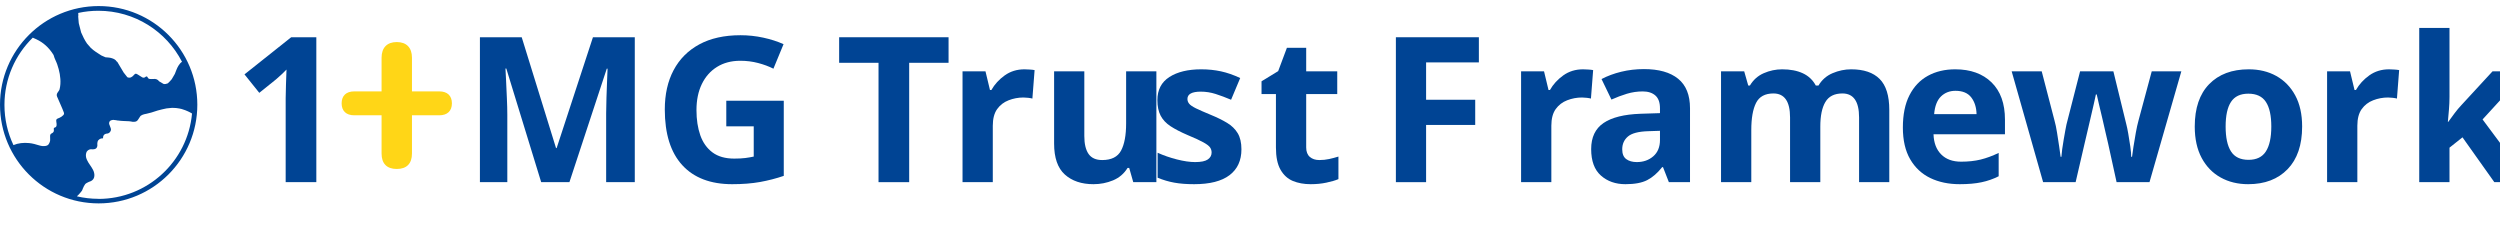
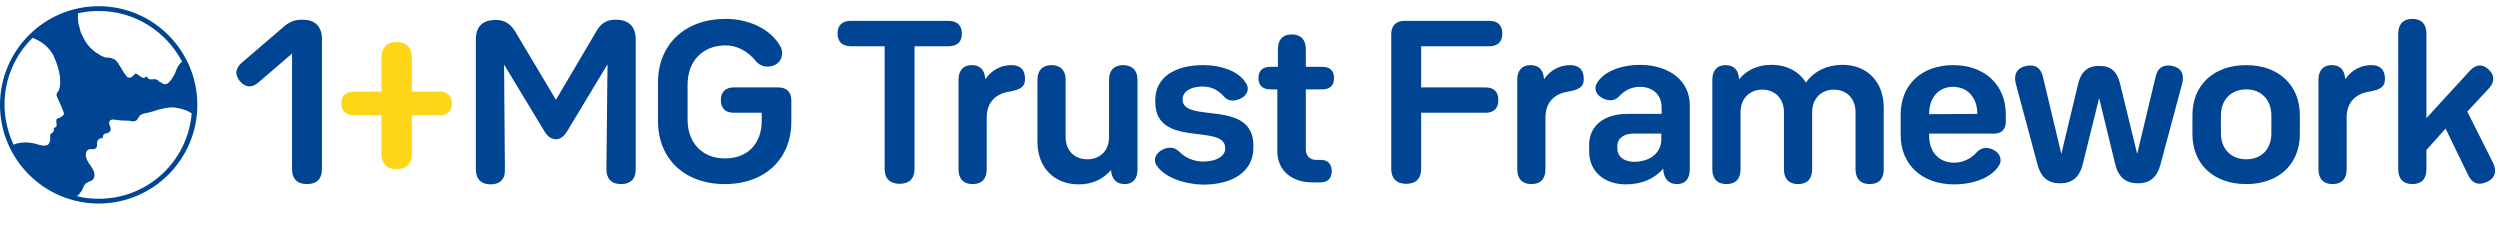
- <svg xmlns="http://www.w3.org/2000/svg" id="Layer_2" data-name="Layer 2" viewBox="0 0 886.85 82.76">
-   <defs>
-     <style>
-       .cls-1 {
-         letter-spacing: -.09em;
-       }
- 
-       .cls-1, .cls-2, .cls-3, .cls-4, .cls-5, .cls-6, .cls-7, .cls-8, .cls-9, .cls-10 {
-         fill: #004494;
-       }
- 
-       .cls-2 {
-         letter-spacing: -.03em;
-       }
- 
-       .cls-11, .cls-12 {
-         fill: #ffd617;
-       }
- 
-       .cls-4 {
-         letter-spacing: -.01em;
-       }
- 
-       .cls-5 {
-         letter-spacing: 0em;
-       }
- 
-       .cls-13 {
-         font-family: BwSeidoRoundDEMO-Bold, 'Bw Seido Round DEMO';
-         font-size: 72px;
-         font-weight: 700;
-       }
- 
-       .cls-6 {
-         letter-spacing: -.01em;
-       }
- 
-       .cls-7 {
-         letter-spacing: -.01em;
-       }
- 
-       .cls-8 {
-         letter-spacing: 0em;
-       }
- 
-       .cls-9 {
-         letter-spacing: 0em;
-       }
- 
-       .cls-12, .cls-10 {
-         letter-spacing: 0em;
-       }
-     </style>
-   </defs>
-   <g id="Layer_1-2" data-name="Layer 1">
+ <svg xmlns="http://www.w3.org/2000/svg" version="1.1" id="Layer_2_00000145060562674190375930000005697921398929451162_" x="0px" y="0px" viewBox="0 0 886.8 82.8" style="enable-background:new 0 0 886.8 82.8;" xml:space="preserve">
+   <style type="text/css">
+ 	.st0{enable-background:new    ;}
+ 	.st1{fill:#004494;}
+ 	.st2{fill:#FFD617;}
+ </style>
+   <g id="Layer_1-2">
    <g>
-       <text class="cls-13" transform="translate(82.48 64.62)">
-         <tspan class="cls-10" x="0" y="0">1</tspan>
-         <tspan class="cls-12" x="36.79" y="0" xml:space="preserve">   </tspan>
-         <tspan class="cls-10" x="81.28" y="0">MG</tspan>
-         <tspan class="cls-2" x="200.73" y="0"> </tspan>
-         <tspan class="cls-1" x="213.76" y="0">T</tspan>
-         <tspan class="cls-8" x="253.36" y="0">ru</tspan>
-         <tspan class="cls-7" x="324.86" y="0">s</tspan>
-         <tspan class="cls-8" x="363.38" y="0">t </tspan>
-         <tspan class="cls-6" x="406.21" y="0">F</tspan>
-         <tspan class="cls-4" x="451.5" y="0">r</tspan>
-         <tspan class="cls-9" x="478.94" y="0">am</tspan>
-         <tspan class="cls-5" x="589.31" y="0">ew</tspan>
-         <tspan class="cls-9" x="692.85" y="0">ork</tspan>
-       </text>
-       <g id="_3" data-name="3">
-         <path class="cls-3" d="m35,2.15C15.67,2.15,0,17.82,0,37.15s15.67,35,35,35,35-15.67,35-35S54.33,2.15,35,2.15Zm29.59,19.76c-.54.33-.93.83-1.27,1.37-.57.91-.9,1.94-1.3,2.94-.36.62-.72,1.25-1.09,1.87-.42.53-.9,1.01-1.39,1.47-.5.18-.99.36-1.53.21-.52-.31-1.04-.61-1.56-.92-.51-.71-1.22-.94-2.05-.83-.48.06-.95,0-1.42-.02-.15-.09-.3-.18-.46-.27-.11-.24-.2-.53-.47-.61-.25-.08-.41.19-.62.3-.37.2-.73.19-1.1-.06-.49-.34-1.01-.65-1.52-.96-.66-.39-.81-.36-1.35.25-.61.7-1.31,1.16-2.28.75-.44-.55-.87-1.11-1.31-1.66-.62-1.04-1.23-2.09-1.86-3.12-.18-.3-.31-.65-.64-.84-.38-.62-.99-.9-1.65-1.12-.75-.26-1.53-.26-2.3-.34-.49-.21-.97-.43-1.46-.64-1.29-.81-2.59-1.61-3.72-2.66-.46-.53-.92-1.06-1.38-1.58-.84-1.23-1.5-2.57-2.08-3.94-.02-.1-.05-.19-.07-.29-.25-.97-.5-1.94-.75-2.91-.01-.06-.02-.13-.03-.19-.06-.75-.12-1.51-.19-2.26.06-.34.09-.69,0-1.03.02-.08.04-.16.06-.24,2.29-.5,4.66-.76,7.1-.76,12.92,0,24.12,7.34,29.66,18.09ZM11.6,13.35c.45.19.89.39,1.33.6,2.47,1.16,4.37,2.92,5.84,5.2.11.17.25.35.3.55.26,1.08.85,2.03,1.21,3.07.79,2.29,1.29,4.63,1.14,7.07-.04.61-.14,1.22-.28,1.82-.06.23-.18.42-.31.61-.15.21-.3.42-.44.64-.29.44-.34.91-.13,1.39.45,1.03.9,2.06,1.35,3.09.36.83.73,1.66,1.04,2.51.14.39.06.69-.21.96-.38.39-.82.7-1.32.92-.1.05-.21.09-.32.13-.85.32-.94.47-.81,1.37.05.37.13.74.09,1.12-.04.42-.21.74-.65.85-.27.07-.37.24-.35.51,0,.08,0,.17.02.25.11.64-.2,1.05-.74,1.29-.43.19-.57.5-.59.93-.02.36-.02.73.02,1.09.07.68-.17,1.27-.52,1.82-.25.39-.66.55-1.1.63-.75.13-1.49.04-2.21-.18-1.21-.37-2.42-.73-3.68-.84-1.93-.18-3.78,0-5.51.72-2.05-4.32-3.19-9.15-3.19-14.25,0-9.34,3.84-17.78,10.02-23.83Zm23.33,57.18c-2.63,0-5.19-.31-7.65-.88.04-.04.08-.08.11-.12.39-.36.76-.73,1.09-1.15.36-.4.71-.8.84-1.34.02-.05.05-.11.07-.16.24-.56.48-1.12.86-1.6.38-.36.86-.54,1.32-.78,1.32-.35,1.98-1.22,1.91-2.52-.04-.81-.33-1.54-.76-2.21-.08-.13-.15-.27-.23-.39-.75-1.17-1.66-2.25-1.97-3.65-.1-.66-.06-1.29.23-1.9.02,0,.03-.02.03-.04.32-.44.74-.75,1.29-.83.08,0,.15-.01.23-.02.38.05.76.05,1.13-.01.59-.1.98-.48,1.08-1.07.04-.26.07-.53,0-.8.03-.44.07-.89.33-1.27.16-.14.31-.28.47-.42.2-.09.4-.18.6-.27q.7.16.67-.4c0-.06,0-.12,0-.18.12-.64.52-.98,1.14-1.1.55-.03,1.05-.18,1.37-.69.3-.41.35-.85.16-1.32-.18-.49-.36-.98-.54-1.46-.03-.32.02-.61.18-.89.32-.38.77-.49,1.24-.54.35.04.69.08,1.04.12.28.09.56.12.85.13,1.25.18,2.51.16,3.76.24.21.06.42.08.63.08.4.1.81.17,1.23.11.59,0,1.04-.26,1.35-.77.26-.4.53-.81.79-1.21.06-.06.11-.11.17-.17.36-.24.75-.42,1.18-.52.6-.15,1.22-.22,1.81-.42.51-.1,1.01-.26,1.5-.43.5-.16,1-.32,1.5-.48,1.03-.28,2.06-.54,3.1-.74.55-.06,1.1-.11,1.65-.17.15,0,.29-.02.44-.03.45.02.89.04,1.34.06.39.06.78.11,1.17.17.27.06.53.12.8.18.42.14.84.28,1.26.42.32.14.65.27.97.41.25.12.49.24.74.36.24.13.47.27.71.41-1.54,16.99-15.82,30.29-33.21,30.29Z" />
+       <g class="st0">
+         <path class="st1" d="M114.2,13.8v46.2c0,3.5-1.9,5.3-5.3,5.3c-3.5,0-5.3-1.9-5.3-5.3V19L91.6,29.3c-2.3,2-4.6,1.7-6.5-0.5     c-1.8-2.2-1.7-4.5,0.6-6.5l15.4-13.2C103,7.6,104.7,7,107,7h0.5C111.8,7,114.2,9.5,114.2,13.8z" />
      </g>
-       <path class="cls-11" d="m160.31,36.66c0,2.7-1.62,4.24-4.47,4.24h-9.7v13.57c0,3.54-1.85,5.47-5.39,5.47s-5.39-1.93-5.39-5.47v-13.57h-9.7c-2.85,0-4.47-1.54-4.47-4.24s1.62-4.24,4.47-4.24h9.7v-11.95c0-3.54,1.93-5.55,5.39-5.55s5.39,2,5.39,5.55v11.95h9.7c2.85,0,4.47,1.54,4.47,4.24Z" />
+       <g class="st0">
+         <path class="st1" d="M225.5,13.9v46.1c0,3.5-1.8,5.3-5.2,5.3c-3.4,0-5.2-1.9-5.2-5.3l0.4-37.2l-14.1,23.4     c-1.3,2.2-2.6,3.2-4.2,3.2s-3.1-1-4.3-3.2l-14.1-23.3l0.3,37.2c0.1,3.5-1.7,5.3-5.1,5.3c-3.3,0-5.2-1.9-5.2-5.3V13.9     c0-4.4,2.4-6.8,6.8-6.8h0.6c2.8,0,4.9,1.4,6.5,4l14.5,24.3L211.6,11c1.5-2.7,3.7-4,6.5-4h0.6C223,7,225.5,9.5,225.5,13.9z" />
+         <path class="st1" d="M280.7,35.6v7.6c0,13.2-9.4,22.1-23.6,22.1c-14.2,0-23.7-8.9-23.7-22.4V29.3c0-13.6,9.6-22.6,24-22.6     c8.1,0,16,3.5,19.5,9.9c1,1.8,0.8,5.3-2.4,6.6c-3,1.1-5.1-0.1-6.2-1.3c-3.2-4.1-7.3-5.8-10.9-5.8c-8.1,0-13.5,5.5-13.5,13.9v12.5     c0,8.2,5.3,13.7,13.2,13.7c8.2,0,13.1-5.3,13.1-13.4V40h-9.9c-3,0-4.6-1.6-4.6-4.5c0-2.9,1.7-4.5,4.6-4.5H276     C279,31,280.7,32.6,280.7,35.6z" />
+       </g>
+       <g class="st0">
+         <path class="st1" d="M341.2,11.9c0,3-1.7,4.5-4.7,4.5h-12.1v43.5c0,3.5-1.9,5.3-5.3,5.3c-3.4,0-5.3-1.9-5.3-5.3V16.4h-12     c-3,0-4.7-1.6-4.7-4.5c0-3,1.7-4.5,4.7-4.5h34.6C339.5,7.4,341.2,9,341.2,11.9z" />
+       </g>
+       <g class="st0">
+         <path class="st1" d="M363.6,28c0,3-1.9,3.8-5.5,4.5c-4.8,0.7-8.1,3.7-8.1,9.2v18.4c0,3.3-1.7,5.2-5,5.2c-3.2,0-5-1.9-5-5.2V28.3     c0-3.3,1.7-5.2,4.7-5.2c3,0,4.6,1.7,4.8,5c2.2-3.2,5.5-5,9.3-5C361.9,23.1,363.6,24.7,363.6,28z" />
+         <path class="st1" d="M403.5,28.3v31.8c0,3.3-1.6,5.2-4.5,5.2c-3,0-4.7-1.8-4.9-5c-2.7,3.2-6.6,5.1-11.4,5.1     c-8.8,0-14.7-6-14.7-15.1V28.3c0-3.3,1.8-5.2,5-5.2s5,1.9,5,5.2v20.3c0,4.8,3.1,7.9,7.7,7.9s7.7-3.1,7.7-7.9V28.3     c0-3.3,1.8-5.2,5-5.2S403.5,25,403.5,28.3z" />
+       </g>
+       <g class="st0">
+         <path class="st1" d="M410.1,58.4c-1.1-1.8-0.1-4.7,3.5-5.8c2.3-0.6,3.6,0.2,4.6,1.1c2.4,2.5,5.6,3.6,8.6,3.6     c4.7,0,7.8-1.9,7.8-4.6v-0.2c0-8.9-24.8,0.3-24.8-16.3v-0.7c0-8,6.8-12.4,17-12.4c6.5,0,12.8,2.2,15.3,6.6     c1.2,1.8,0.4,4.7-3.2,5.7c-2.3,0.7-3.7-0.1-4.6-1c-2.3-2.7-4.9-3.7-7.7-3.7c-4.3,0-7.1,1.8-7.1,4.5v0.1c0,8.7,25.1-0.4,25.1,16.3     v0.8c0,8.4-7.2,13.1-18,13.1C420,65.3,412.8,62.9,410.1,58.4z" />
+       </g>
+       <g class="st0">
+         <path class="st1" d="M472.4,60.7c0,2.5-1.4,4-4.1,4h-2.7c-7.6,0-12.5-4.4-12.5-11V31.7h-2.5c-2.7,0-4.2-1.4-4.2-4s1.5-4,4.2-4     h2.7v-6.3c0-3.3,1.7-5.2,4.9-5.2c3.2,0,5,1.9,5,5.2v6.3h5.9c2.7,0,4.1,1.4,4.1,4s-1.4,4-4.1,4h-5.9V53c0,2.2,1.4,3.7,3.5,3.7h1.7     C470.9,56.7,472.4,58.1,472.4,60.7z" />
+       </g>
+       <g class="st0">
+         <path class="st1" d="M504.1,16.4V31h22.8c3,0,4.6,1.6,4.6,4.5c0,3-1.7,4.5-4.6,4.5h-22.8v19.9c0,3.5-1.9,5.3-5.3,5.3     c-3.4,0-5.3-1.9-5.3-5.3V12.1c0-3,1.7-4.7,4.7-4.7h30.1c3,0,4.6,1.6,4.6,4.5c0,3-1.7,4.5-4.6,4.5H504.1z" />
+       </g>
+       <g class="st0">
+         <path class="st1" d="M561.8,28c0,3-1.9,3.8-5.5,4.5c-4.8,0.7-8.1,3.7-8.1,9.2v18.4c0,3.3-1.7,5.2-5,5.2c-3.2,0-5-1.9-5-5.2V28.3     c0-3.3,1.7-5.2,4.7-5.2c3,0,4.6,1.7,4.8,5c2.2-3.2,5.5-5,9.3-5C560,23.1,561.8,24.7,561.8,28z" />
+       </g>
+       <g class="st0">
+         <path class="st1" d="M599.4,37.3v22.8c0,3.3-1.6,5.2-4.5,5.2c-3,0-4.7-1.9-4.9-5.1v-0.4c-3,3.5-7.6,5.6-13.2,5.6     c-7.8,0-13.1-4.6-13.1-11.7v-2.4c0-6.6,5.3-10.9,13.4-10.9h12.3V38c0-4.3-3.1-7.2-7.6-7.2c-2.8,0-5.3,1-7.6,3.5     c-0.9,0.9-2.3,1.7-4.6,1c-3.5-1.1-4.3-3.9-3.2-5.7c2.5-4.4,8.9-6.6,15.5-6.6C592.2,23.1,599.4,28.7,599.4,37.3z M589.3,49.4v-2     h-10c-3.3,0-5.6,1.7-5.6,4.4v0.8c0,3,2.4,4.8,6.1,4.8C585.4,57.3,589.3,54.2,589.3,49.4z" />
+         <path class="st1" d="M668.2,38.2v21.9c0,3.3-1.7,5.2-5,5.2c-3.2,0-5-1.9-5-5.2V39.8c0-4.8-3.1-8-7.7-8c-4.5,0-7.7,3.2-7.7,8v20.3     c0,3.3-1.7,5.2-5,5.2c-3.2,0-5-1.9-5-5.2V39.8c0-4.8-3.1-8-7.7-8c-4.5,0-7.7,3.2-7.7,8v20.3c0,3.3-1.7,5.2-5,5.2     c-3.2,0-5-1.9-5-5.2V28.3c0-3.3,1.7-5.2,4.7-5.2c3,0,4.6,1.8,4.8,5c2.6-3.2,6.6-5.1,11.4-5.1c5.5,0,9.8,2.3,12.3,6.3     c2.8-4,7.4-6.3,13.2-6.3C662.4,23.1,668.2,29.1,668.2,38.2z" />
+       </g>
+       <g class="st0">
+         <path class="st1" d="M711.5,40.6v2.6c0,2.7-1.5,4.2-4.2,4.2h-23v0.7c0,5.8,3.5,9.6,8.8,9.6c3,0,5.9-1.2,8.3-3.9     c0.9-0.9,2.3-1.7,4.6-1.1c3.5,1.1,4.3,4,3.2,5.8c-2.6,4.5-9.1,6.9-16.1,6.9c-11.3,0-18.9-7-18.9-17.5v-7.3     c0-10.5,7.4-17.5,18.6-17.5C704,23.1,711.5,30.1,711.5,40.6z M701.4,40.4c0-5.8-3.5-9.6-8.6-9.6c-5.1,0-8.5,3.8-8.5,9.6v0.1     L701.4,40.4L701.4,40.4z" />
+         <path class="st1" d="M774.1,29.5l-7.7,28.7c-0.9,3.6-3,6.8-7.8,6.8h-0.5c-4.8,0-7-3.2-7.8-6.8l-5.7-23.4l-5.8,23.4     c-0.8,3.6-3,6.8-7.8,6.8h-0.5c-4.9,0-6.9-3.2-7.8-6.8l-7.7-28.7c-0.8-3.2,0.6-5.5,3.7-6.1c3.1-0.7,5.3,0.6,6,4l6.5,27.2l5.9-24.6     c0.8-3.5,2.6-6.6,7.2-6.6h0.6c4.7,0,6.4,3,7.2,6.6l6,24.6l6.5-27.2c0.6-3.3,2.9-4.7,6-4C773.6,24,774.9,26.2,774.1,29.5z" />
+       </g>
+       <g class="st0">
+         <path class="st1" d="M777.7,47.6v-6.8c0-10.7,7.6-17.7,19.1-17.7c11.4,0,19,7.1,19,17.7v6.8c0,10.7-7.6,17.7-19,17.7     C785.3,65.3,777.7,58.3,777.7,47.6z M805.7,47.3v-6.3c0-5.5-3.5-9.3-8.9-9.3s-9,3.7-9,9.3v6.3c0,5.5,3.6,9.2,9,9.2     S805.7,52.9,805.7,47.3z" />
+         <path class="st1" d="M846,28c0,3-1.9,3.8-5.5,4.5c-4.8,0.7-8.1,3.7-8.1,9.2v18.4c0,3.3-1.7,5.2-5,5.2c-3.2,0-5-1.9-5-5.2V28.3     c0-3.3,1.7-5.2,4.7-5.2c3,0,4.6,1.7,4.8,5c2.2-3.2,5.5-5,9.3-5C844.3,23.1,846,24.7,846,28z" />
+         <path class="st1" d="M882.2,64.5c-2.9,1.4-5.3,0.6-6.7-2.4l-8-16.5l-6.8,7.6v6.9c0,3.3-1.7,5.2-5,5.2c-3.2,0-5-1.9-5-5.2V11.9     c0-3.3,1.8-5.2,5-5.2c3.3,0,5,1.9,5,5.2v30L876.2,25c2.1-2.2,4.3-2.4,6.5-0.4c2.2,2,2.3,4.3,0.3,6.6l-7.8,8.4l9.1,18.1     C885.8,60.7,885.1,63.2,882.2,64.5z" />
+       </g>
+       <g id="_3">
+         <path class="st1" d="M35,2.2c-19.3,0-35,15.7-35,35s15.7,35,35,35s35-15.7,35-35S54.3,2.2,35,2.2z M64.6,21.9     c-0.5,0.3-0.9,0.8-1.3,1.4c-0.6,0.9-0.9,1.9-1.3,2.9c-0.4,0.6-0.7,1.2-1.1,1.9c-0.4,0.5-0.9,1-1.4,1.5c-0.5,0.2-1,0.4-1.5,0.2     c-0.5-0.3-1-0.6-1.6-0.9c-0.5-0.7-1.2-0.9-2-0.8c-0.5,0.1-1,0-1.4,0c-0.2-0.1-0.3-0.2-0.5-0.3c-0.1-0.2-0.2-0.5-0.5-0.6     c-0.2-0.1-0.4,0.2-0.6,0.3c-0.4,0.2-0.7,0.2-1.1-0.1c-0.5-0.3-1-0.6-1.5-1C48.2,26,48,26,47.5,26.6c-0.6,0.7-1.3,1.2-2.3,0.8     c-0.4-0.5-0.9-1.1-1.3-1.7c-0.6-1-1.2-2.1-1.9-3.1c-0.2-0.3-0.3-0.6-0.6-0.8c-0.4-0.6-1-0.9-1.7-1.1c-0.8-0.3-1.5-0.3-2.3-0.3     c-0.5-0.2-1-0.4-1.5-0.6c-1.3-0.8-2.6-1.6-3.7-2.7c-0.5-0.5-0.9-1.1-1.4-1.6c-0.8-1.2-1.5-2.6-2.1-3.9c0-0.1,0-0.2-0.1-0.3     c-0.2-1-0.5-1.9-0.8-2.9c0-0.1,0-0.1,0-0.2c-0.1-0.8-0.1-1.5-0.2-2.3c0.1-0.3,0.1-0.7,0-1c0-0.1,0-0.2,0.1-0.2     c2.3-0.5,4.7-0.8,7.1-0.8C47.8,3.8,59,11.2,64.6,21.9L64.6,21.9z M11.6,13.4c0.4,0.2,0.9,0.4,1.3,0.6c2.5,1.2,4.4,2.9,5.8,5.2     c0.1,0.2,0.2,0.4,0.3,0.5c0.3,1.1,0.9,2,1.2,3.1c0.8,2.3,1.3,4.6,1.1,7.1c0,0.6-0.1,1.2-0.3,1.8c-0.1,0.2-0.2,0.4-0.3,0.6     c-0.1,0.2-0.3,0.4-0.4,0.6c-0.3,0.4-0.3,0.9-0.1,1.4c0.5,1,0.9,2.1,1.4,3.1c0.4,0.8,0.7,1.7,1,2.5c0.1,0.4,0.1,0.7-0.2,1     c-0.4,0.4-0.8,0.7-1.3,0.9c-0.1,0-0.2,0.1-0.3,0.1c-0.9,0.3-0.9,0.5-0.8,1.4c0,0.4,0.1,0.7,0.1,1.1c0,0.4-0.2,0.7-0.6,0.8     c-0.3,0.1-0.4,0.2-0.4,0.5c0,0.1,0,0.2,0,0.2c0.1,0.6-0.2,1-0.7,1.3c-0.4,0.2-0.6,0.5-0.6,0.9c0,0.4,0,0.7,0,1.1     c0.1,0.7-0.2,1.3-0.5,1.8c-0.2,0.4-0.7,0.5-1.1,0.6c-0.8,0.1-1.5,0-2.2-0.2c-1.2-0.4-2.4-0.7-3.7-0.8c-1.9-0.2-3.8,0-5.5,0.7     c-2-4.3-3.2-9.2-3.2-14.2C1.6,27.9,5.4,19.4,11.6,13.4L11.6,13.4z M34.9,70.5c-2.6,0-5.2-0.3-7.6-0.9c0,0,0.1-0.1,0.1-0.1     c0.4-0.4,0.8-0.7,1.1-1.2c0.4-0.4,0.7-0.8,0.8-1.3c0-0.1,0-0.1,0.1-0.2c0.2-0.6,0.5-1.1,0.9-1.6c0.4-0.4,0.9-0.5,1.3-0.8     c1.3-0.3,2-1.2,1.9-2.5c0-0.8-0.3-1.5-0.8-2.2c-0.1-0.1-0.2-0.3-0.2-0.4c-0.8-1.2-1.7-2.2-2-3.7c-0.1-0.7-0.1-1.3,0.2-1.9     c0,0,0,0,0,0c0.3-0.4,0.7-0.8,1.3-0.8c0.1,0,0.2,0,0.2,0c0.4,0,0.8,0,1.1,0c0.6-0.1,1-0.5,1.1-1.1c0-0.3,0.1-0.5,0-0.8     c0-0.4,0.1-0.9,0.3-1.3c0.2-0.1,0.3-0.3,0.5-0.4c0.2-0.1,0.4-0.2,0.6-0.3c0.5,0.1,0.7,0,0.7-0.4c0-0.1,0-0.1,0-0.2     c0.1-0.6,0.5-1,1.1-1.1c0.5,0,1-0.2,1.4-0.7c0.3-0.4,0.3-0.8,0.2-1.3c-0.2-0.5-0.4-1-0.5-1.5c0-0.3,0-0.6,0.2-0.9     c0.3-0.4,0.8-0.5,1.2-0.5c0.3,0,0.7,0.1,1,0.1c0.3,0.1,0.6,0.1,0.8,0.1c1.2,0.2,2.5,0.2,3.8,0.2c0.2,0.1,0.4,0.1,0.6,0.1     c0.4,0.1,0.8,0.2,1.2,0.1c0.6,0,1-0.3,1.3-0.8c0.3-0.4,0.5-0.8,0.8-1.2c0.1-0.1,0.1-0.1,0.2-0.2c0.4-0.2,0.8-0.4,1.2-0.5     c0.6-0.2,1.2-0.2,1.8-0.4c0.5-0.1,1-0.3,1.5-0.4c0.5-0.2,1-0.3,1.5-0.5c1-0.3,2.1-0.5,3.1-0.7c0.5-0.1,1.1-0.1,1.7-0.2     c0.2,0,0.3,0,0.4,0c0.5,0,0.9,0,1.3,0.1c0.4,0.1,0.8,0.1,1.2,0.2c0.3,0.1,0.5,0.1,0.8,0.2c0.4,0.1,0.8,0.3,1.3,0.4     c0.3,0.1,0.7,0.3,1,0.4c0.2,0.1,0.5,0.2,0.7,0.4c0.2,0.1,0.5,0.3,0.7,0.4C66.6,57.3,52.3,70.6,34.9,70.5L34.9,70.5z" />
+       </g>
+       <path class="st2" d="M160.3,36.7c0,2.7-1.6,4.2-4.5,4.2h-9.7v13.6c0,3.5-1.9,5.5-5.4,5.5s-5.4-1.9-5.4-5.5V40.9h-9.7    c-2.8,0-4.5-1.5-4.5-4.2s1.6-4.2,4.5-4.2h9.7v-12c0-3.5,1.9-5.6,5.4-5.6s5.4,2,5.4,5.6v12h9.7C158.7,32.4,160.3,34,160.3,36.7z" />
    </g>
  </g>
</svg>
